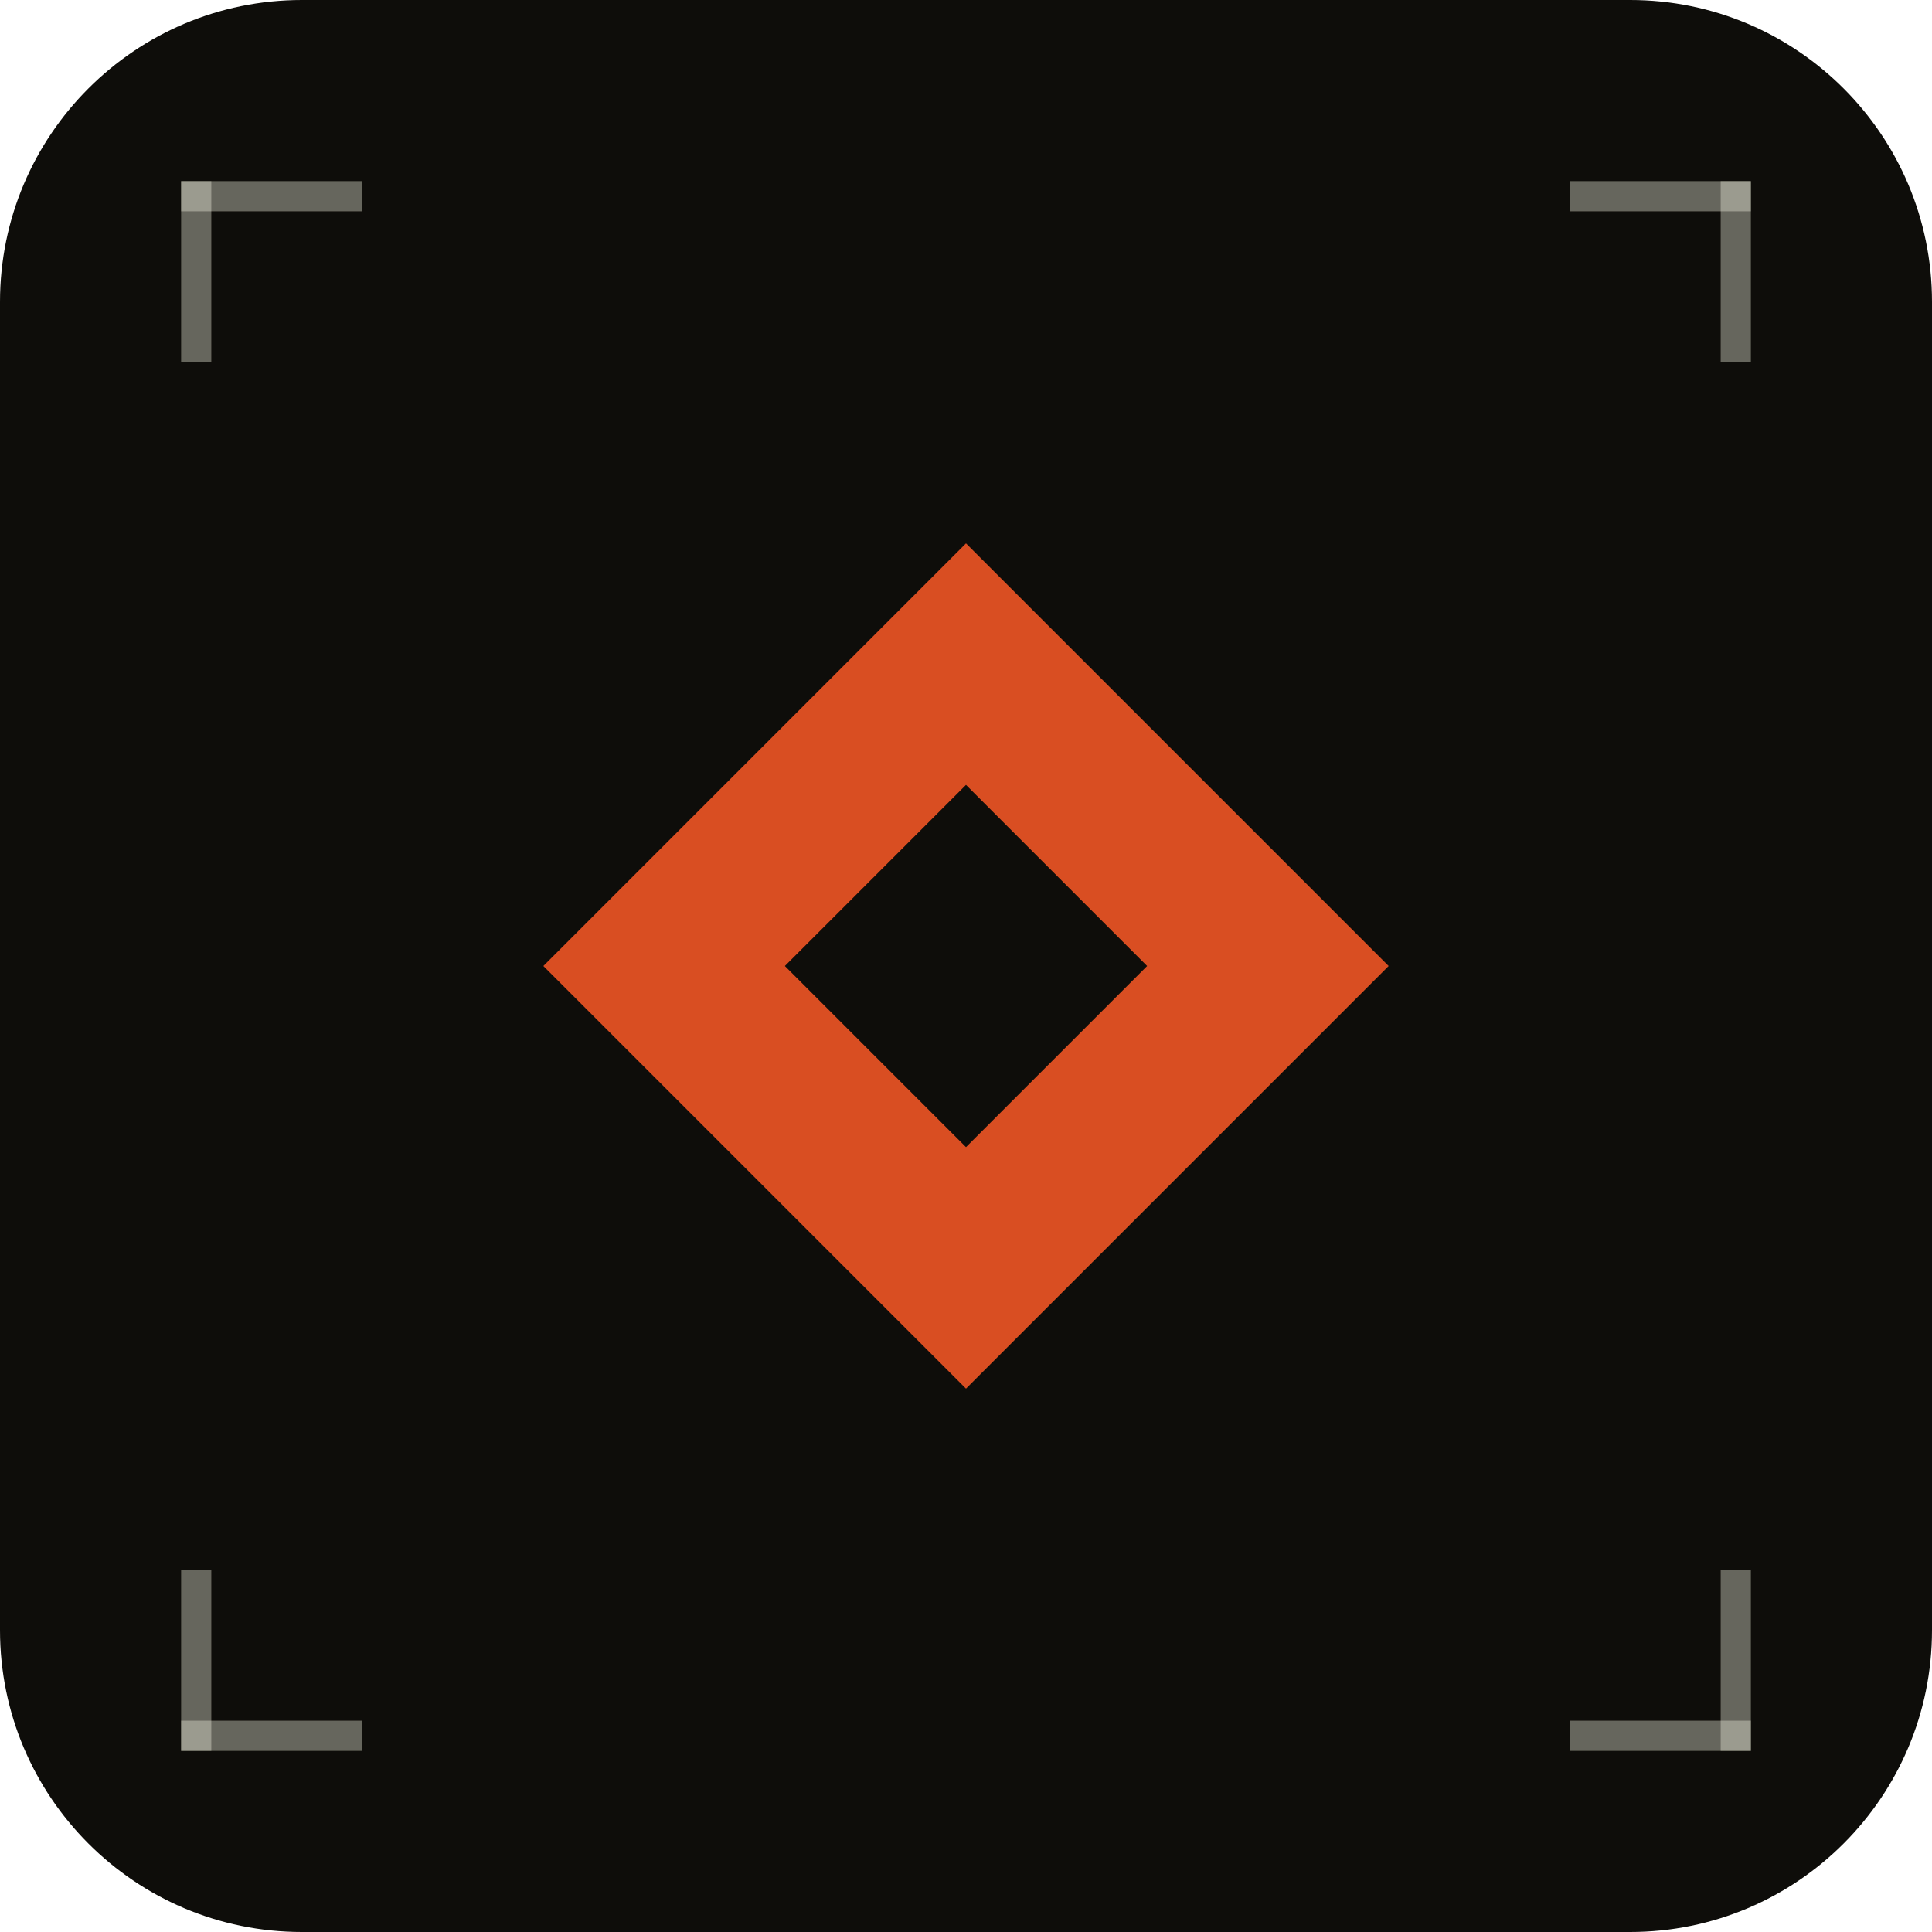
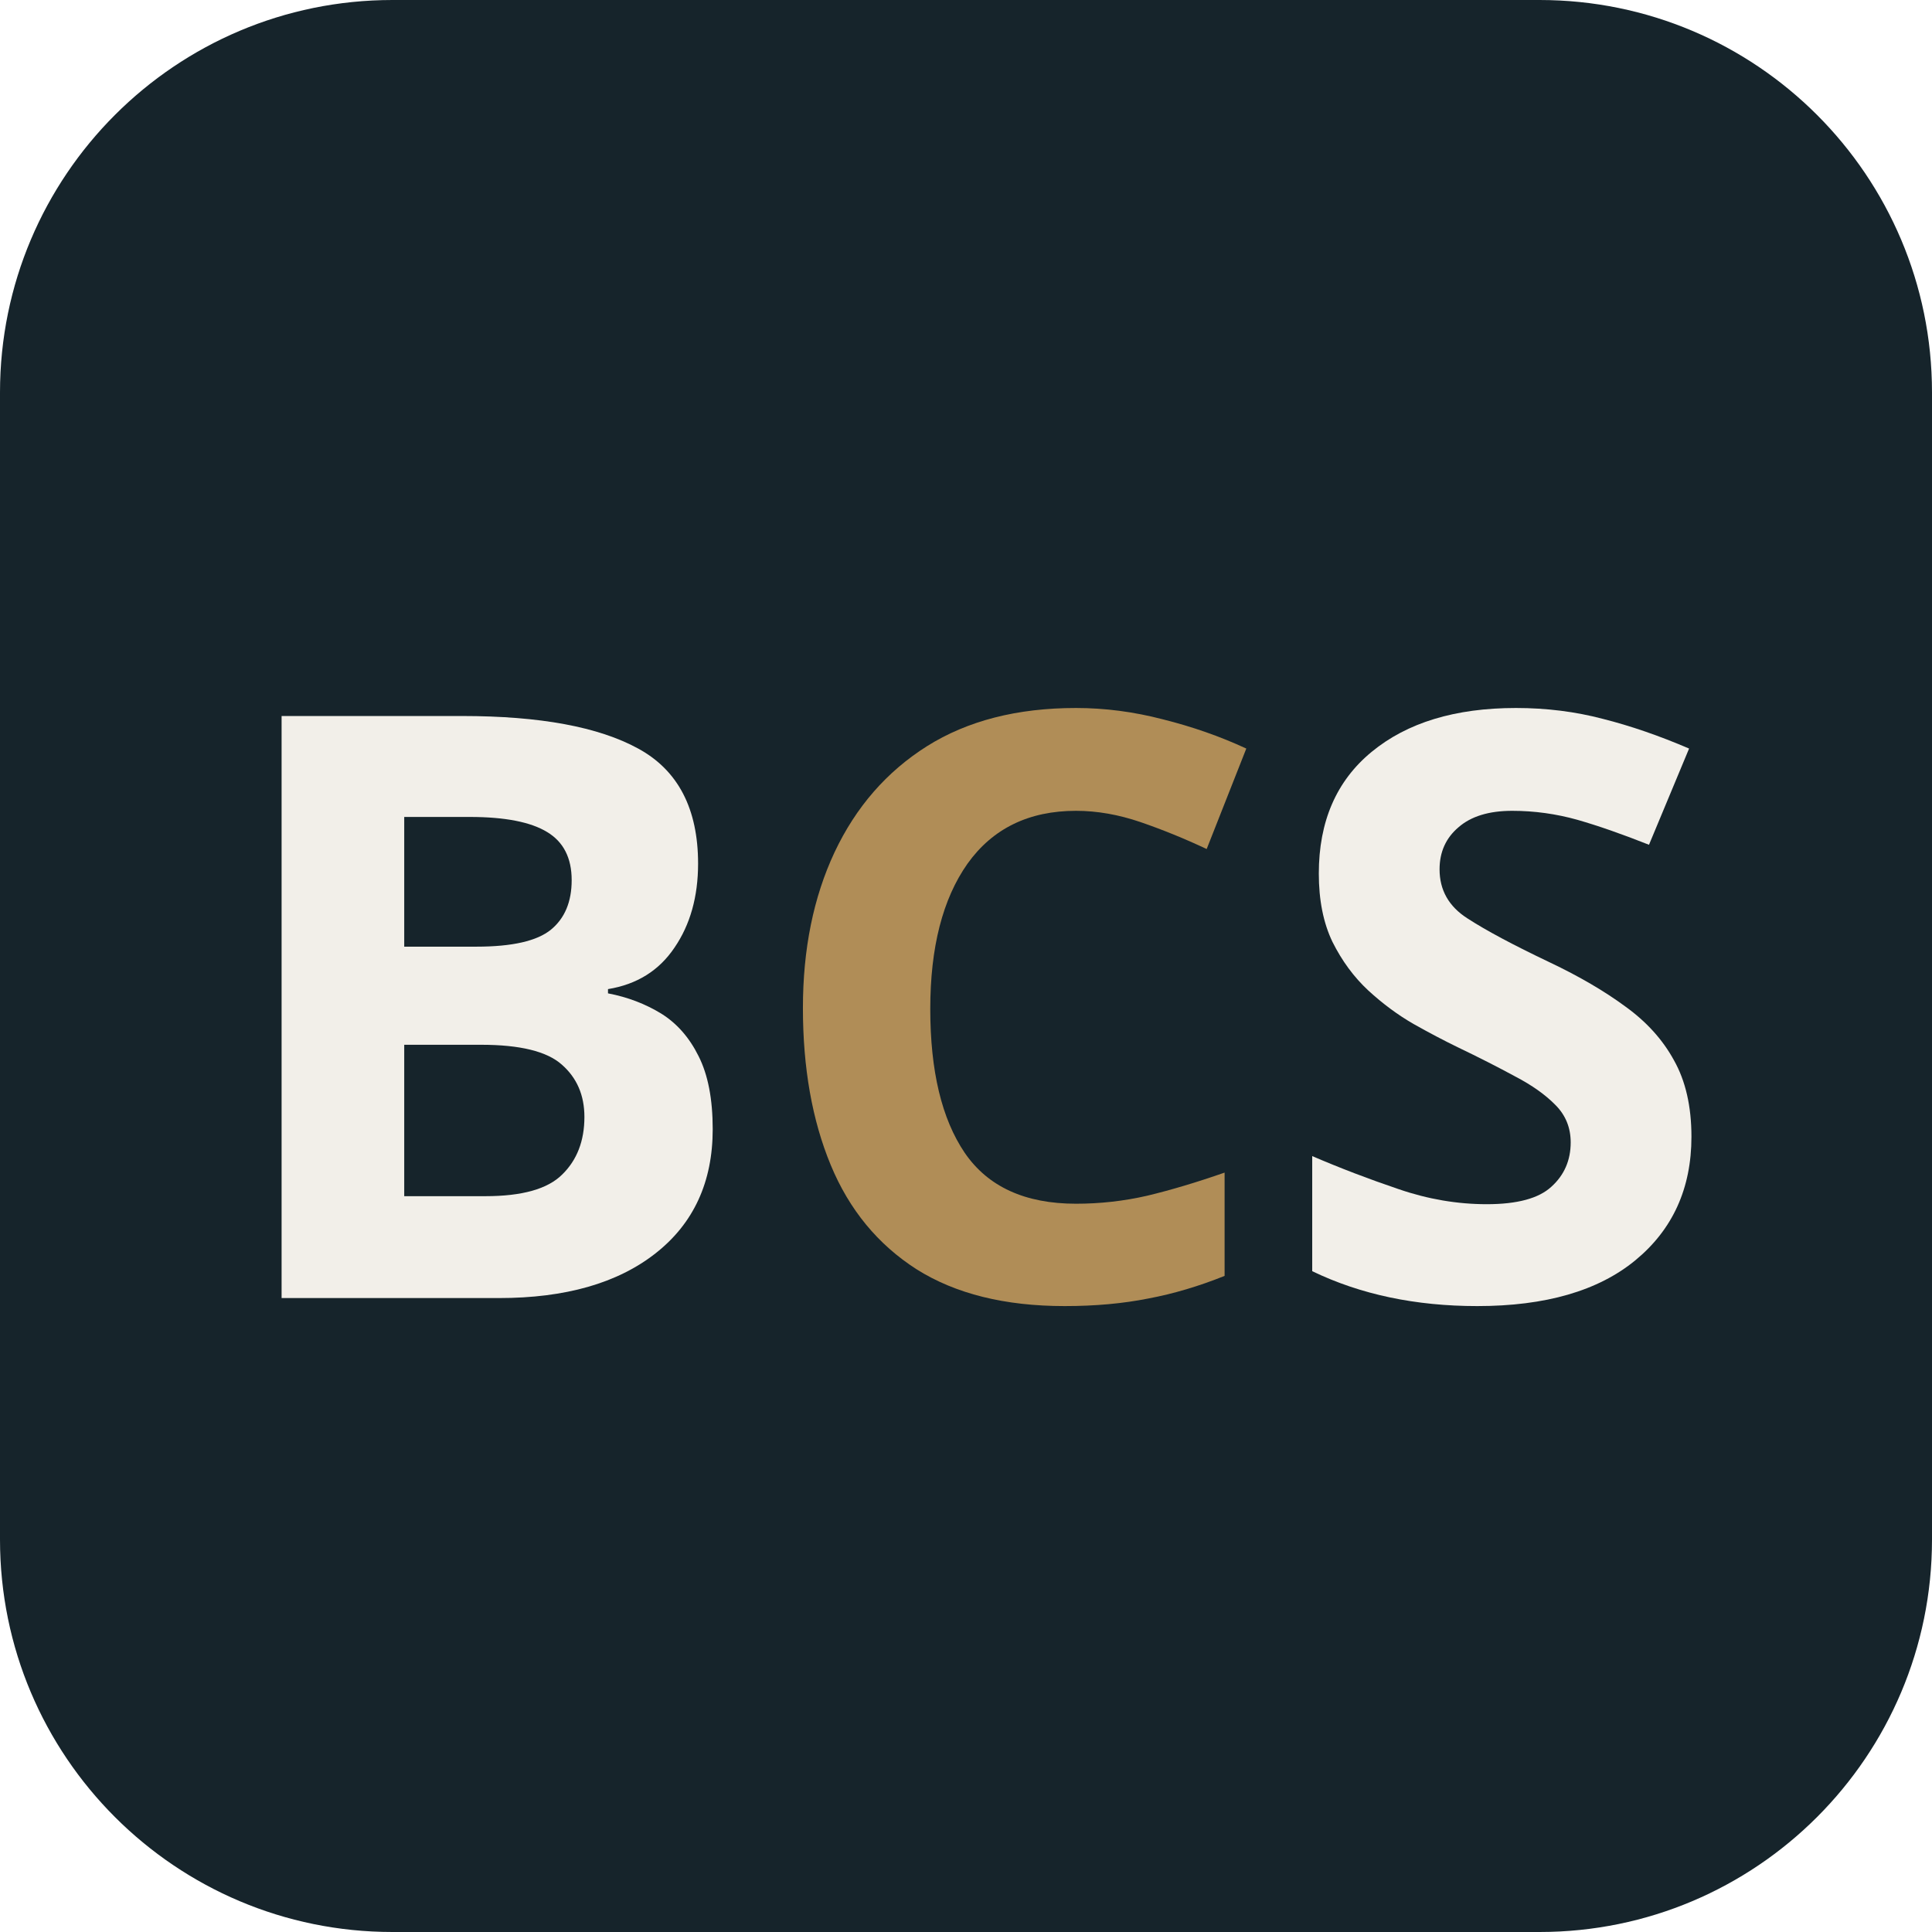
- <svg xmlns="http://www.w3.org/2000/svg" viewBox="0 0 64 64">
-   <rect width="64" height="64" rx="10" fill="#0e0d0a" />
-   <g transform="translate(32 32)">
-     <path d="M -14,0 L 0,-14 L 14,0 L 0,14 Z" fill="#d94e22" />
-     <path d="M -6,0 L 0,-6 L 6,0 L 0,6 Z" fill="#0e0d0a" />
-   </g>
-   <rect x="6" y="6" width="6" height="1" fill="#ecead9" opacity="0.4" />
-   <rect x="6" y="6" width="1" height="6" fill="#ecead9" opacity="0.4" />
-   <rect x="52" y="6" width="6" height="1" fill="#ecead9" opacity="0.4" />
-   <rect x="57" y="6" width="1" height="6" fill="#ecead9" opacity="0.4" />
-   <rect x="6" y="57" width="6" height="1" fill="#ecead9" opacity="0.4" />
-   <rect x="6" y="52" width="1" height="6" fill="#ecead9" opacity="0.4" />
-   <rect x="52" y="57" width="6" height="1" fill="#ecead9" opacity="0.4" />
-   <rect x="57" y="52" width="1" height="6" fill="#ecead9" opacity="0.4" />
+ <svg xmlns="http://www.w3.org/2000/svg" viewBox="0 0 64 64" role="img" aria-label="BCS">
+   <rect width="64" height="64" rx="13" fill="#16242b" />
+   <text x="32" y="43" text-anchor="middle" font-family="'Archivo Black','Arial Black',sans-serif" font-weight="900" font-size="27" letter-spacing="-1.5" fill="#f2efe9">B<tspan fill="#b08d57">C</tspan>S</text>
</svg>
